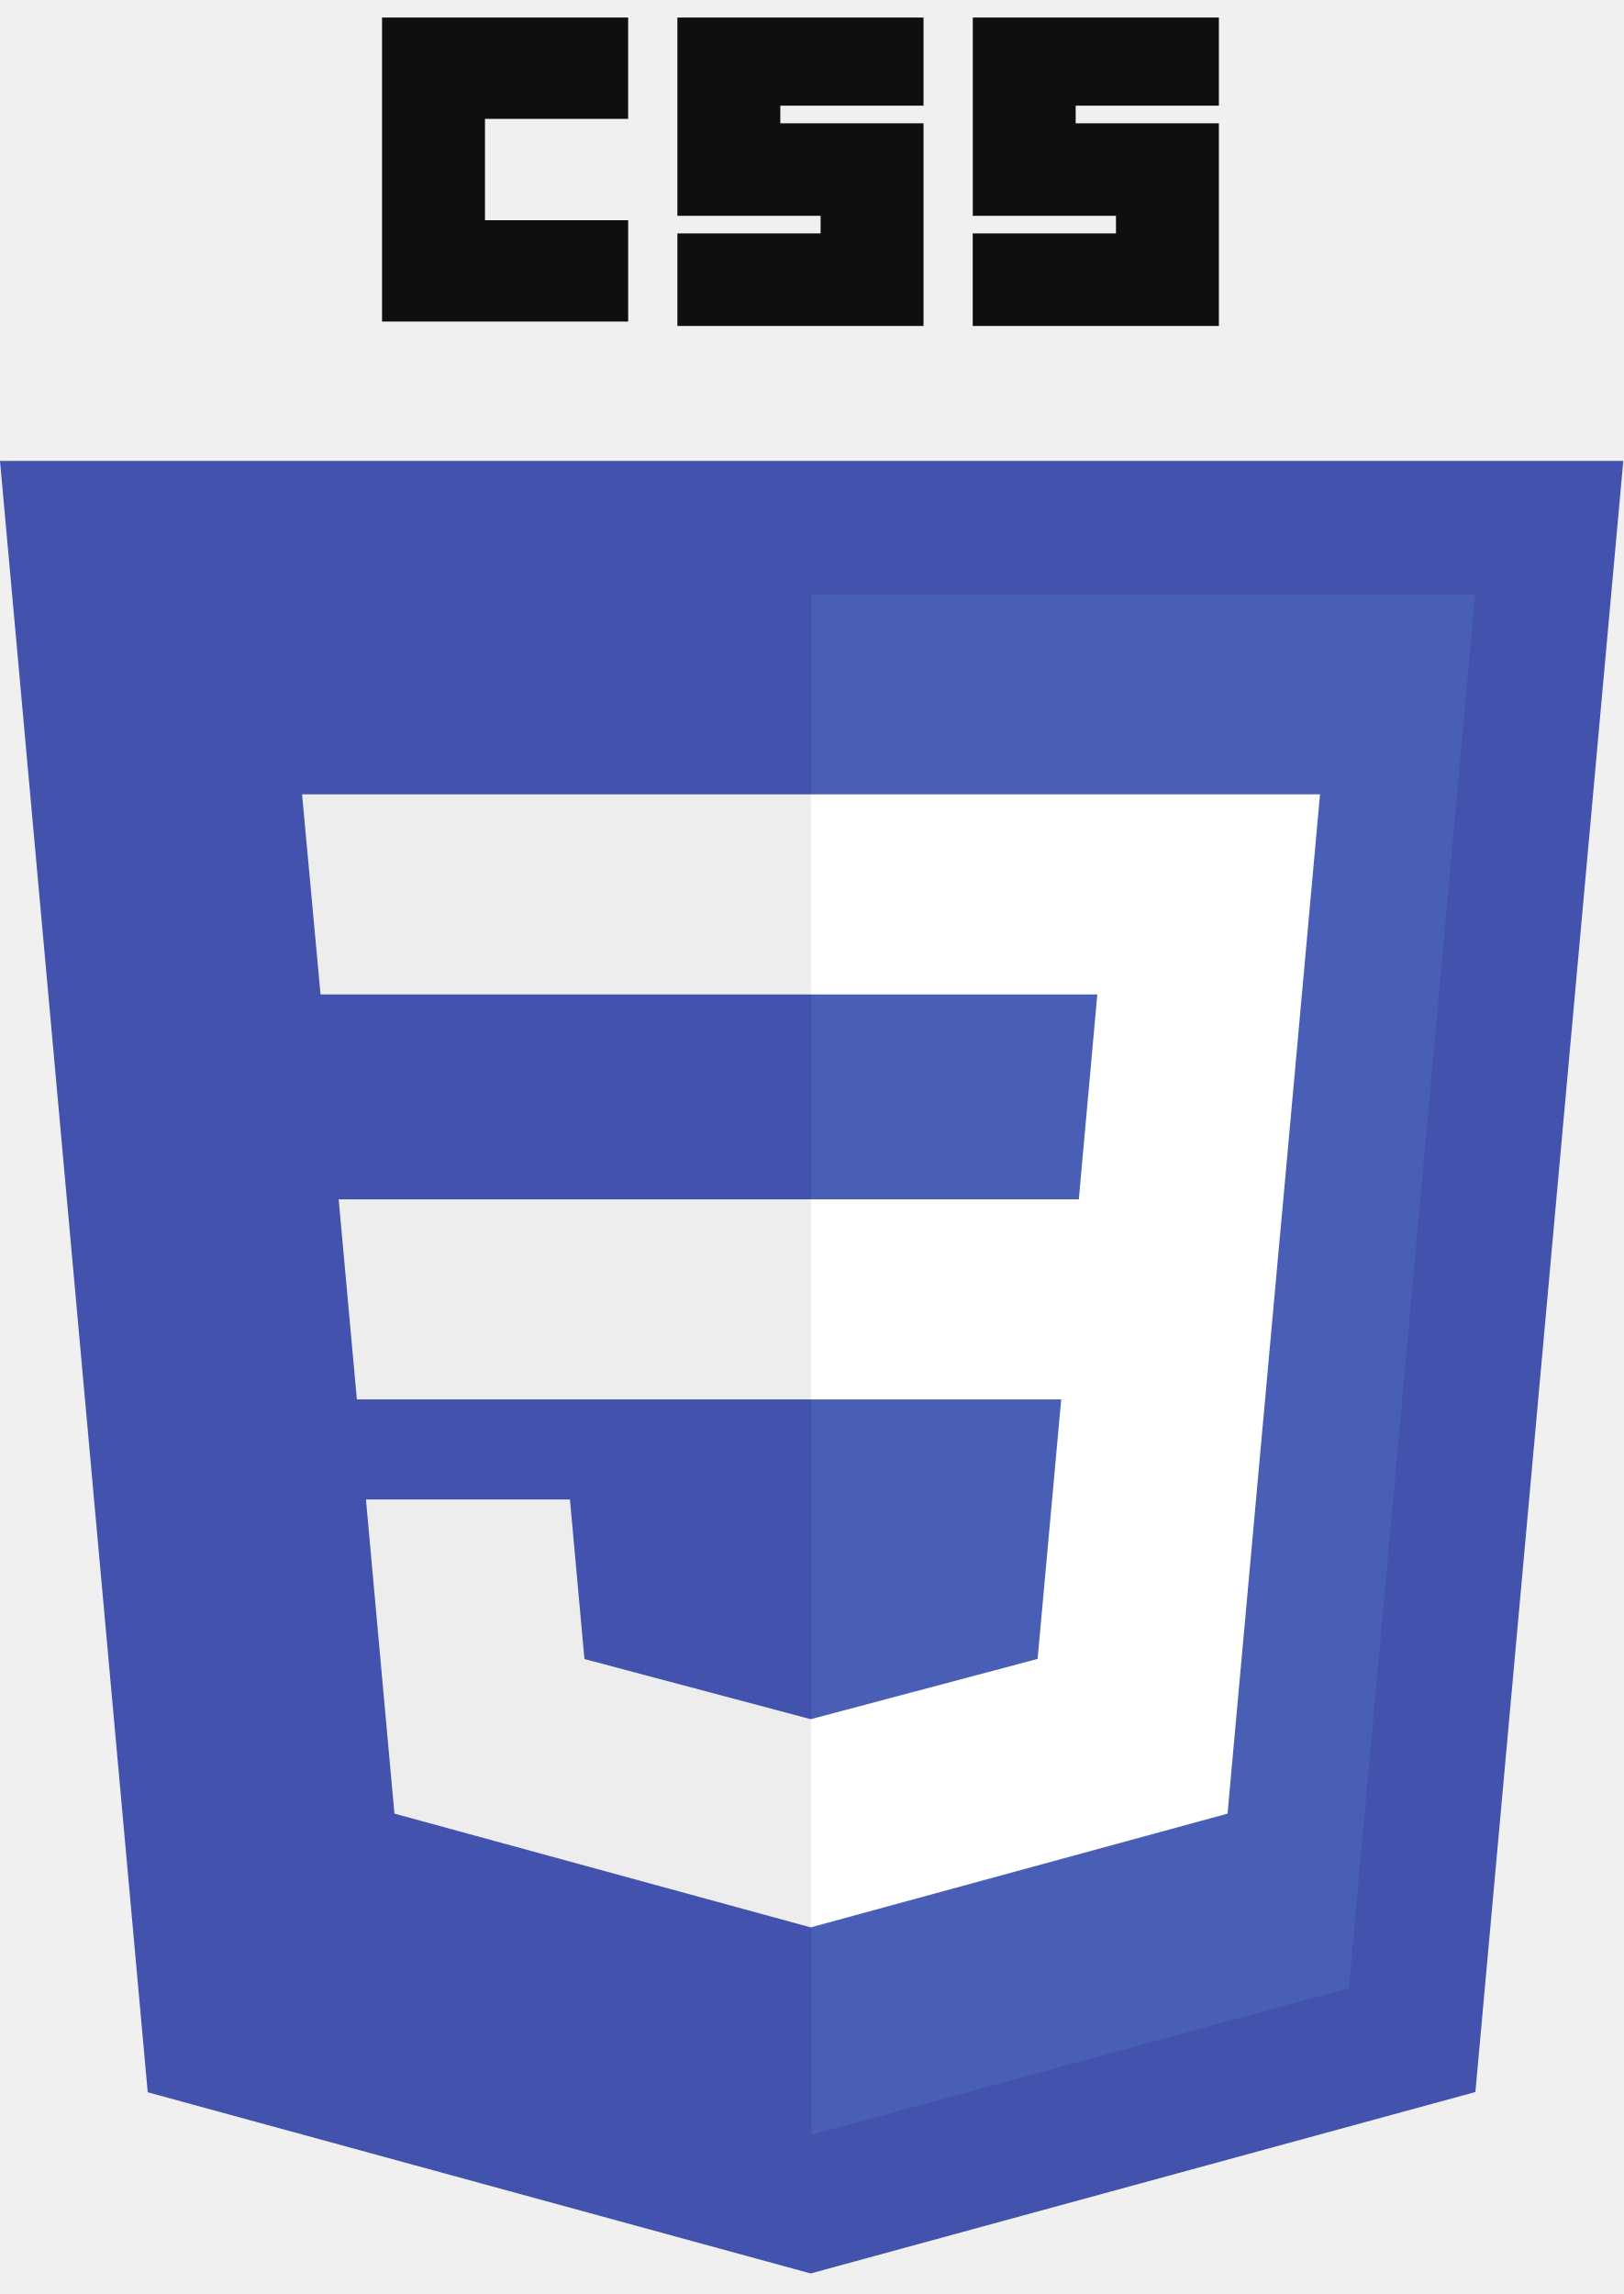
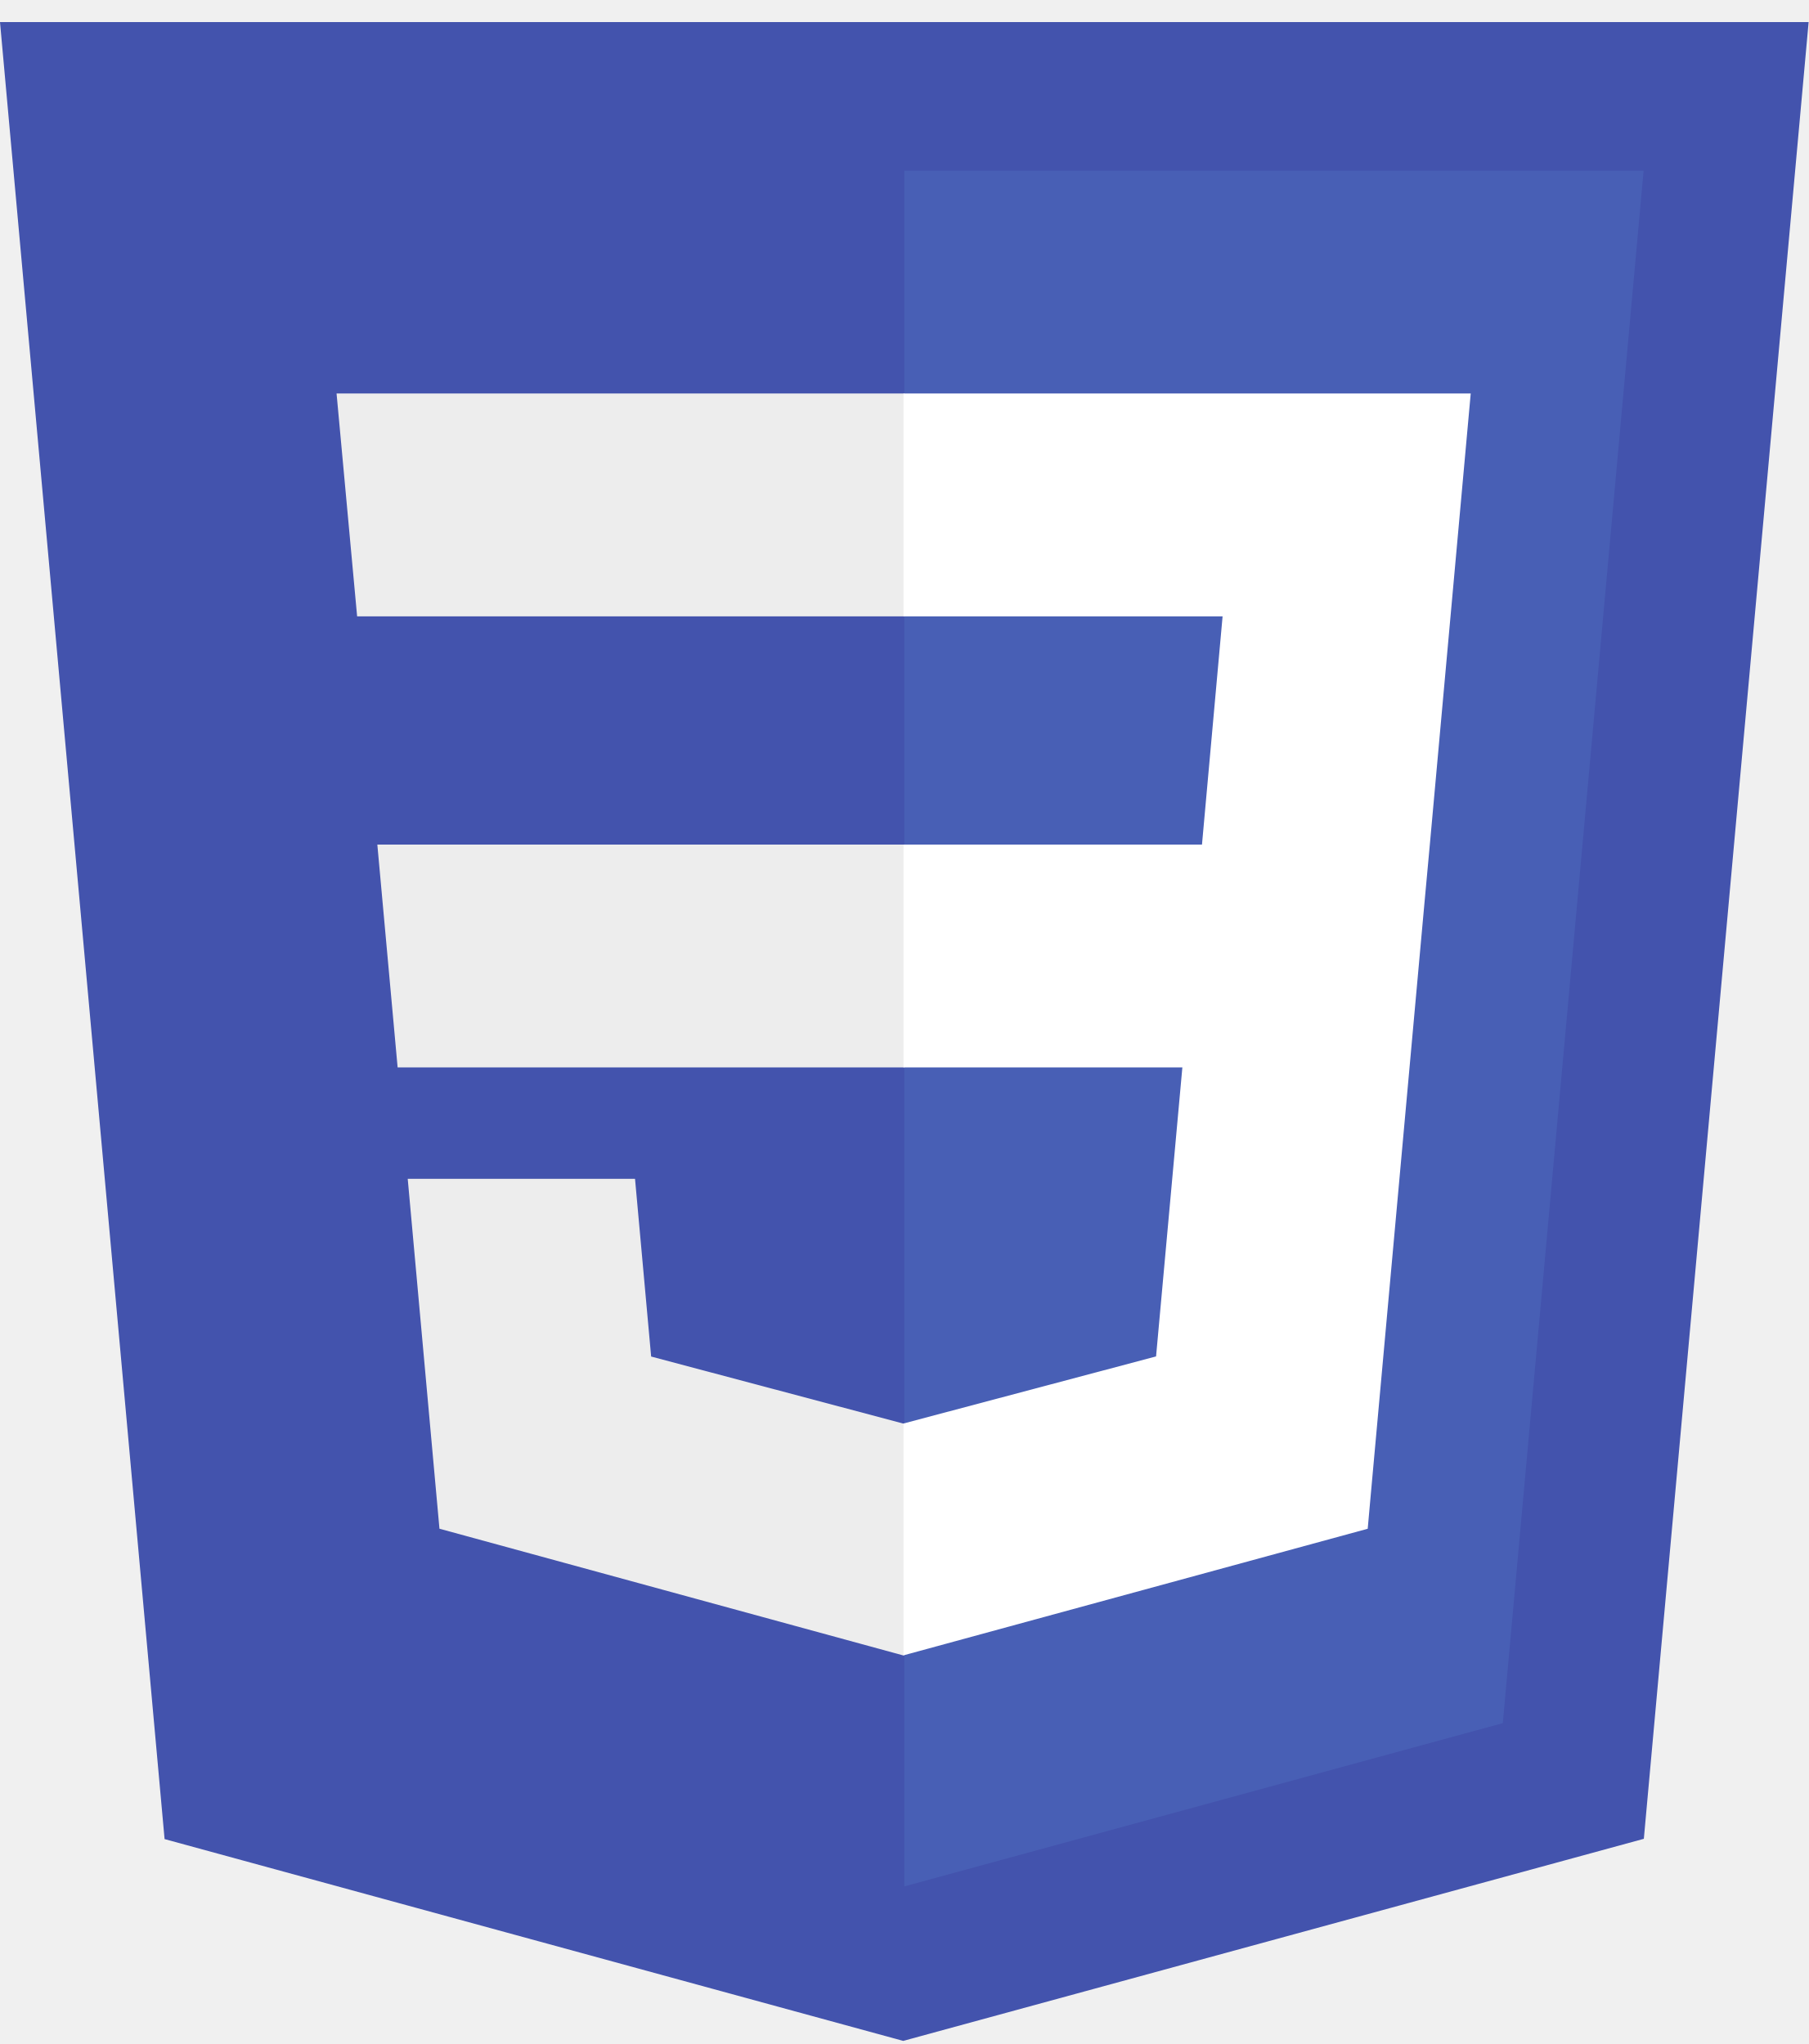
- <svg xmlns="http://www.w3.org/2000/svg" width="46" height="65" viewBox="0 0 46 65" fill="none">
-   <path d="M22.972 64.418L4.186 59.284L0 13.059H46L41.809 59.277L22.972 64.418Z" fill="#4353AD" />
-   <path d="M38.222 56.334L41.803 16.839H23V60.488L38.222 56.334Z" fill="#485FB5" />
-   <path d="M23 48.707L22.975 48.713L16.561 47.008L16.151 42.487H10.37L11.177 51.388L22.974 54.612L23 54.605V48.707ZM8.56 22.508L9.083 28.177H23V22.508H8.56ZM9.597 33.983L10.113 39.652H23V33.983H9.597Z" fill="#EDEDED" />
-   <path d="M27.565 0.497H34.54V2.994H30.482V3.494H34.54V9.236H27.565V6.614H31.624V6.115H27.566V0.497H27.565ZM19.196 0.497H26.17V2.994H22.112V3.494H26.17V9.236H19.196V6.614H23.254V6.115H19.195V0.497H19.196ZM10.826 0.497H17.8V3.368H13.743V6.24H17.801V9.111H10.826V0.497Z" fill="#100F0D" />
-   <path d="M36.366 33.983L37.406 22.508H22.98V28.177H31.095L30.571 33.983H22.98V39.652H30.072L29.403 47.005L22.98 48.712V54.61L34.786 51.389L34.872 50.431L36.226 35.505L36.366 33.983Z" fill="white" />
+ <svg xmlns="http://www.w3.org/2000/svg" width="46" height="52" viewBox="0 0 46 52" fill="none">
+   <path d="M22.972 51.921L4.186 46.787L0 0.562H46L41.809 46.78L22.972 51.921Z" fill="#4353AD" />
+   <path d="M38.222 43.837L41.803 4.342H23V47.991L38.222 43.837Z" fill="#485FB5" />
+   <path d="M23 36.21L22.975 36.216L16.561 34.511L16.151 29.99H10.37L11.177 38.891L22.974 42.115L23 42.108V36.21ZM8.56 10.011L9.083 15.68H23V10.011H8.56ZM9.597 21.486L10.113 27.155H23V21.486H9.597Z" fill="#EDEDED" />
+   <path d="M36.366 21.486L37.406 10.011H22.98V15.68H31.095L30.571 21.486H22.98V27.155H30.072L29.403 34.508L22.98 36.214V42.112L34.786 38.892L34.872 37.934L36.226 23.008L36.366 21.486Z" fill="white" />
</svg>
